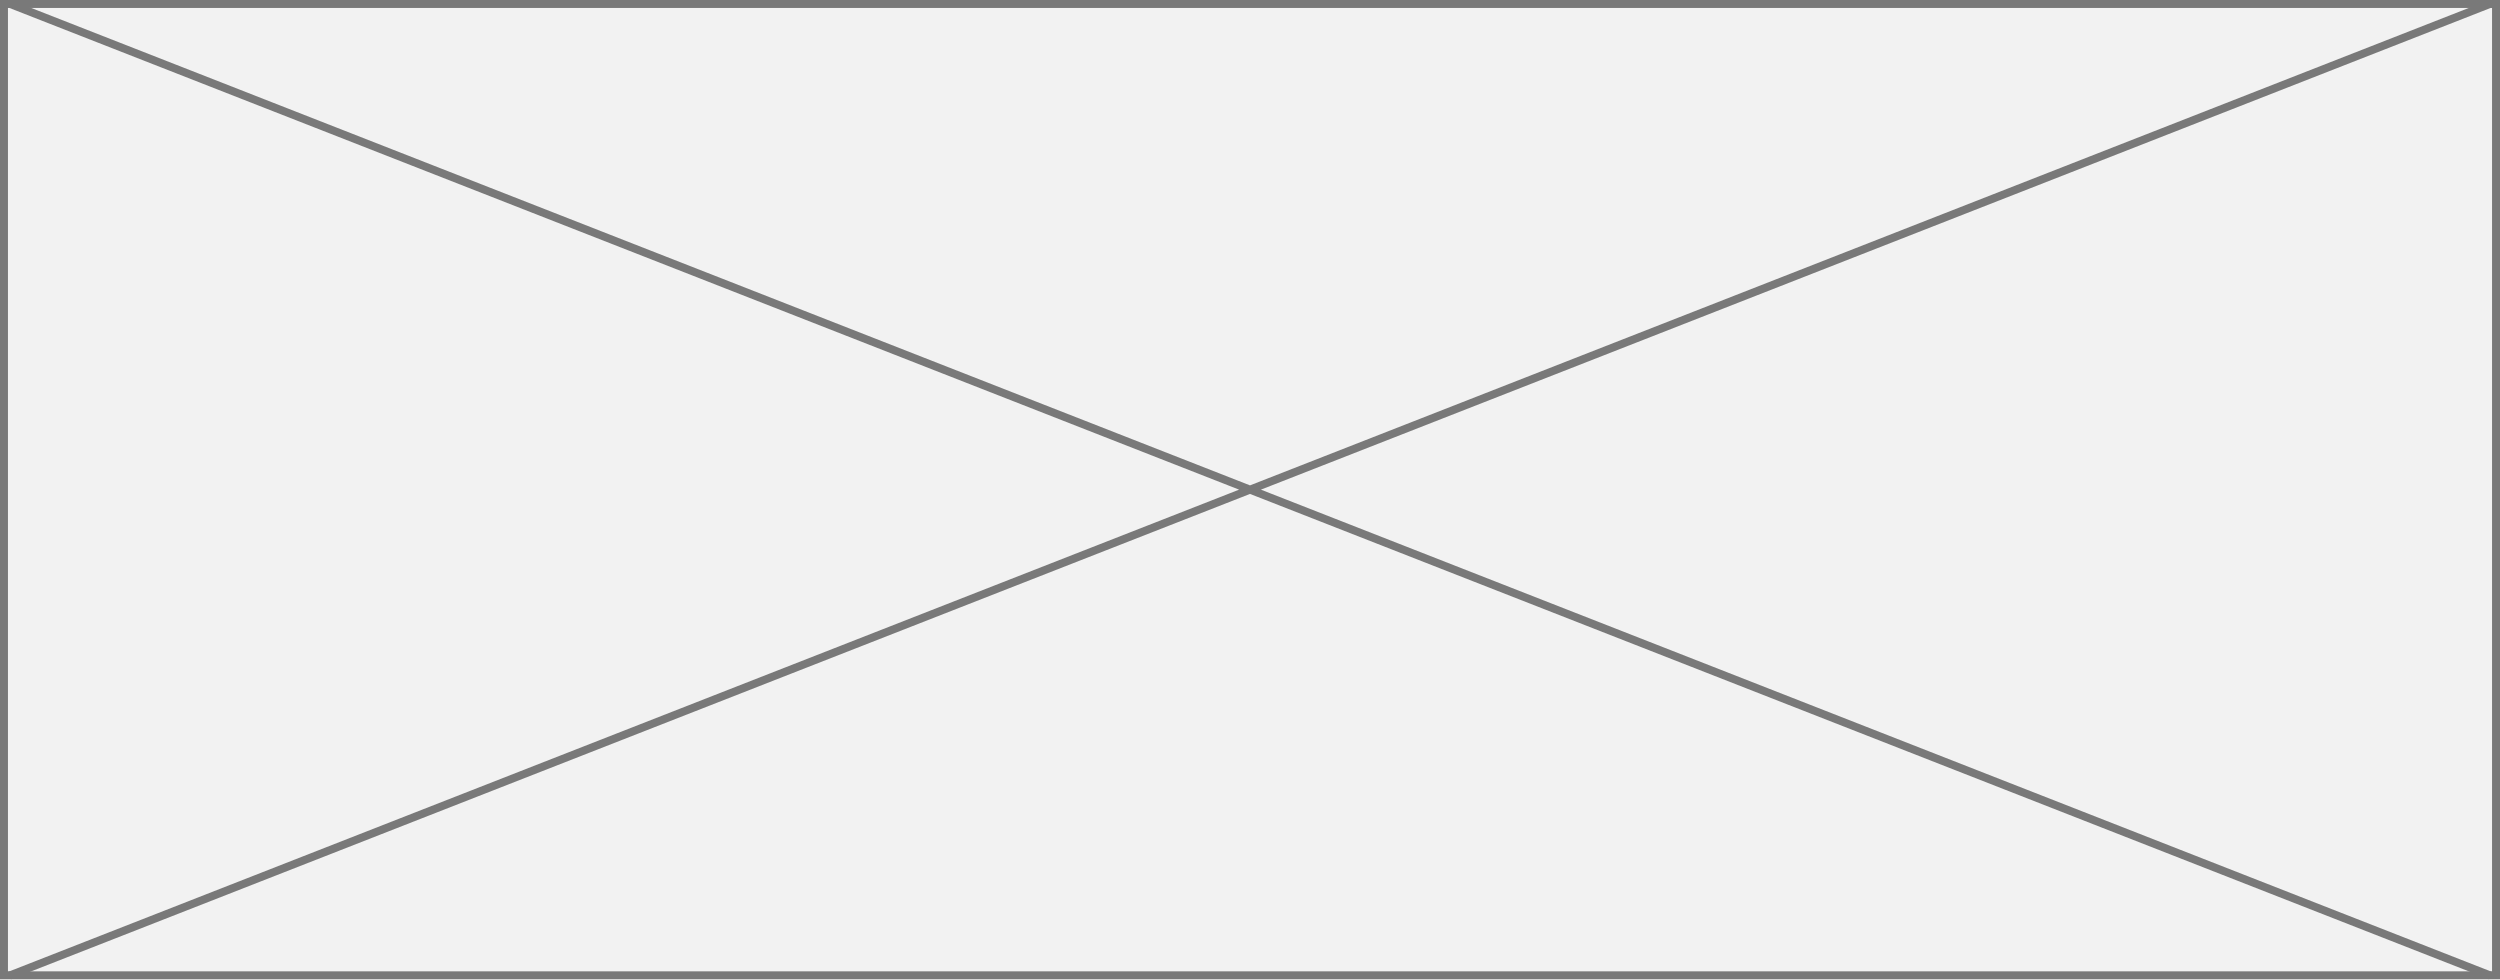
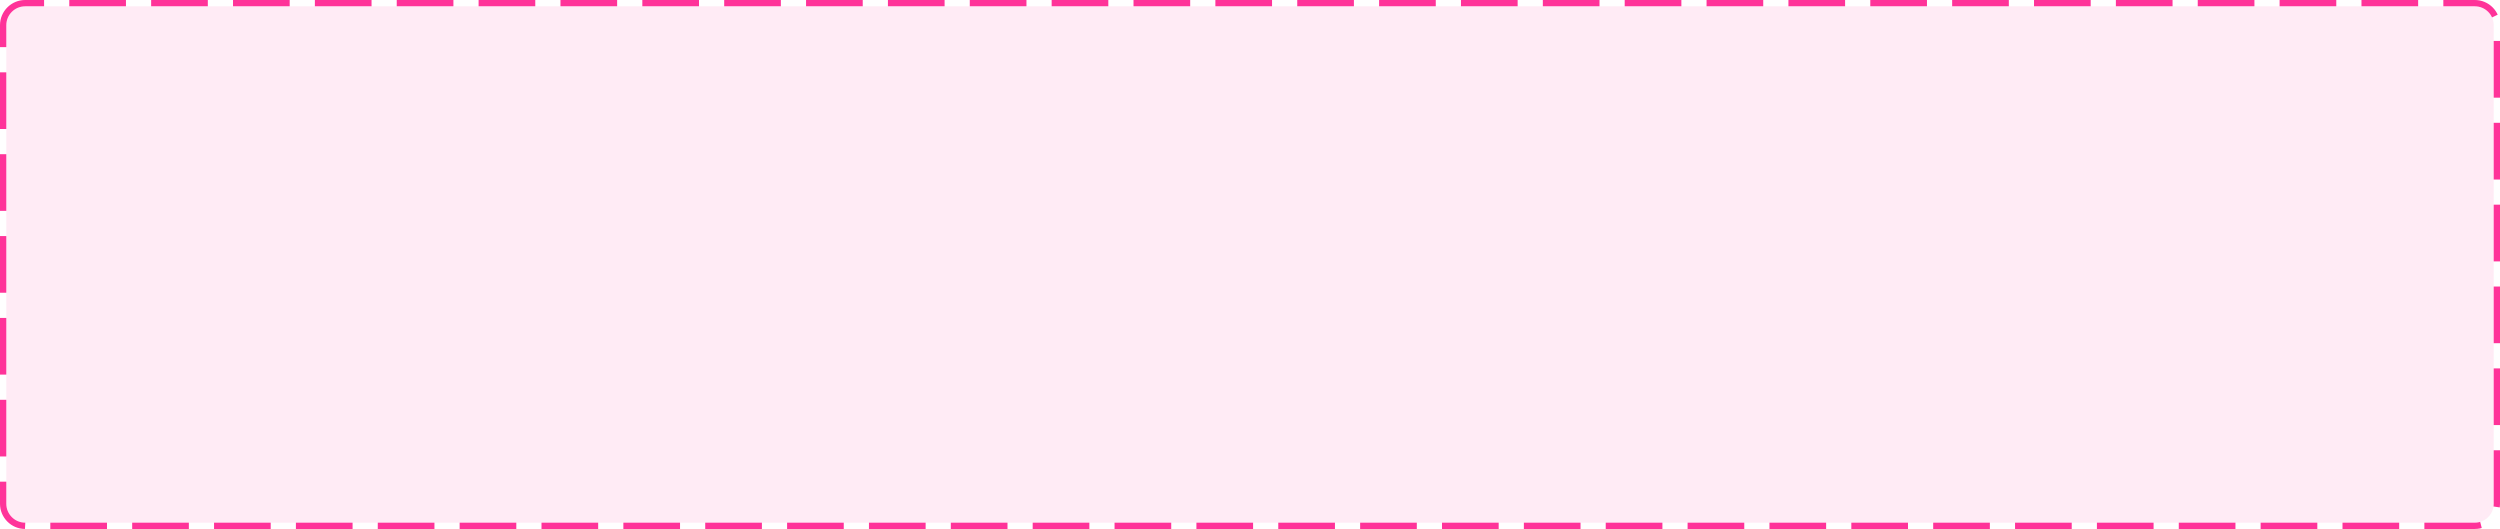
- <svg xmlns="http://www.w3.org/2000/svg" version="1.1" width="314px" height="123px">
-   <g transform="matrix(1 0 0 1 -622 -1800 )">
-     <path d="M 622.5 1800.5  L 935.5 1800.5  L 935.5 1922.5  L 622.5 1922.5  L 622.5 1800.5  Z " fill-rule="nonzero" fill="#f2f2f2" stroke="none" />
-     <path d="M 622.5 1800.5  L 935.5 1800.5  L 935.5 1922.5  L 622.5 1922.5  L 622.5 1800.5  Z " stroke-width="1" stroke="#797979" fill="none" />
-     <path d="M 623.188 1800.466  L 934.812 1922.534  M 934.812 1800.466  L 623.188 1922.534  " stroke-width="1" stroke="#797979" fill="none" />
+ <svg xmlns="http://www.w3.org/2000/svg" version="1.1" width="397px" height="84px">
+   <g transform="matrix(1 0 0 1 -92 -216 )">
+     <path d="M 93 220  A 3 3 0 0 1 96 217 L 485 217  A 3 3 0 0 1 488 220 L 488 296  A 3 3 0 0 1 485 299 L 96 299  A 3 3 0 0 1 93 296 L 93 220  Z " fill-rule="nonzero" fill="#ff3399" stroke="none" fill-opacity="0.098" />
+     <path d="M 92.5 220  A 3.5 3.5 0 0 1 96 216.5 L 485 216.5  A 3.5 3.5 0 0 1 488.5 220 L 488.5 296  A 3.5 3.5 0 0 1 485 299.5 L 96 299.5  A 3.5 3.5 0 0 1 92.5 296 L 92.5 220  Z " stroke-width="1" stroke-dasharray="9,4" stroke="#ff3399" fill="none" stroke-dashoffset="0.5" />
  </g>
</svg>
